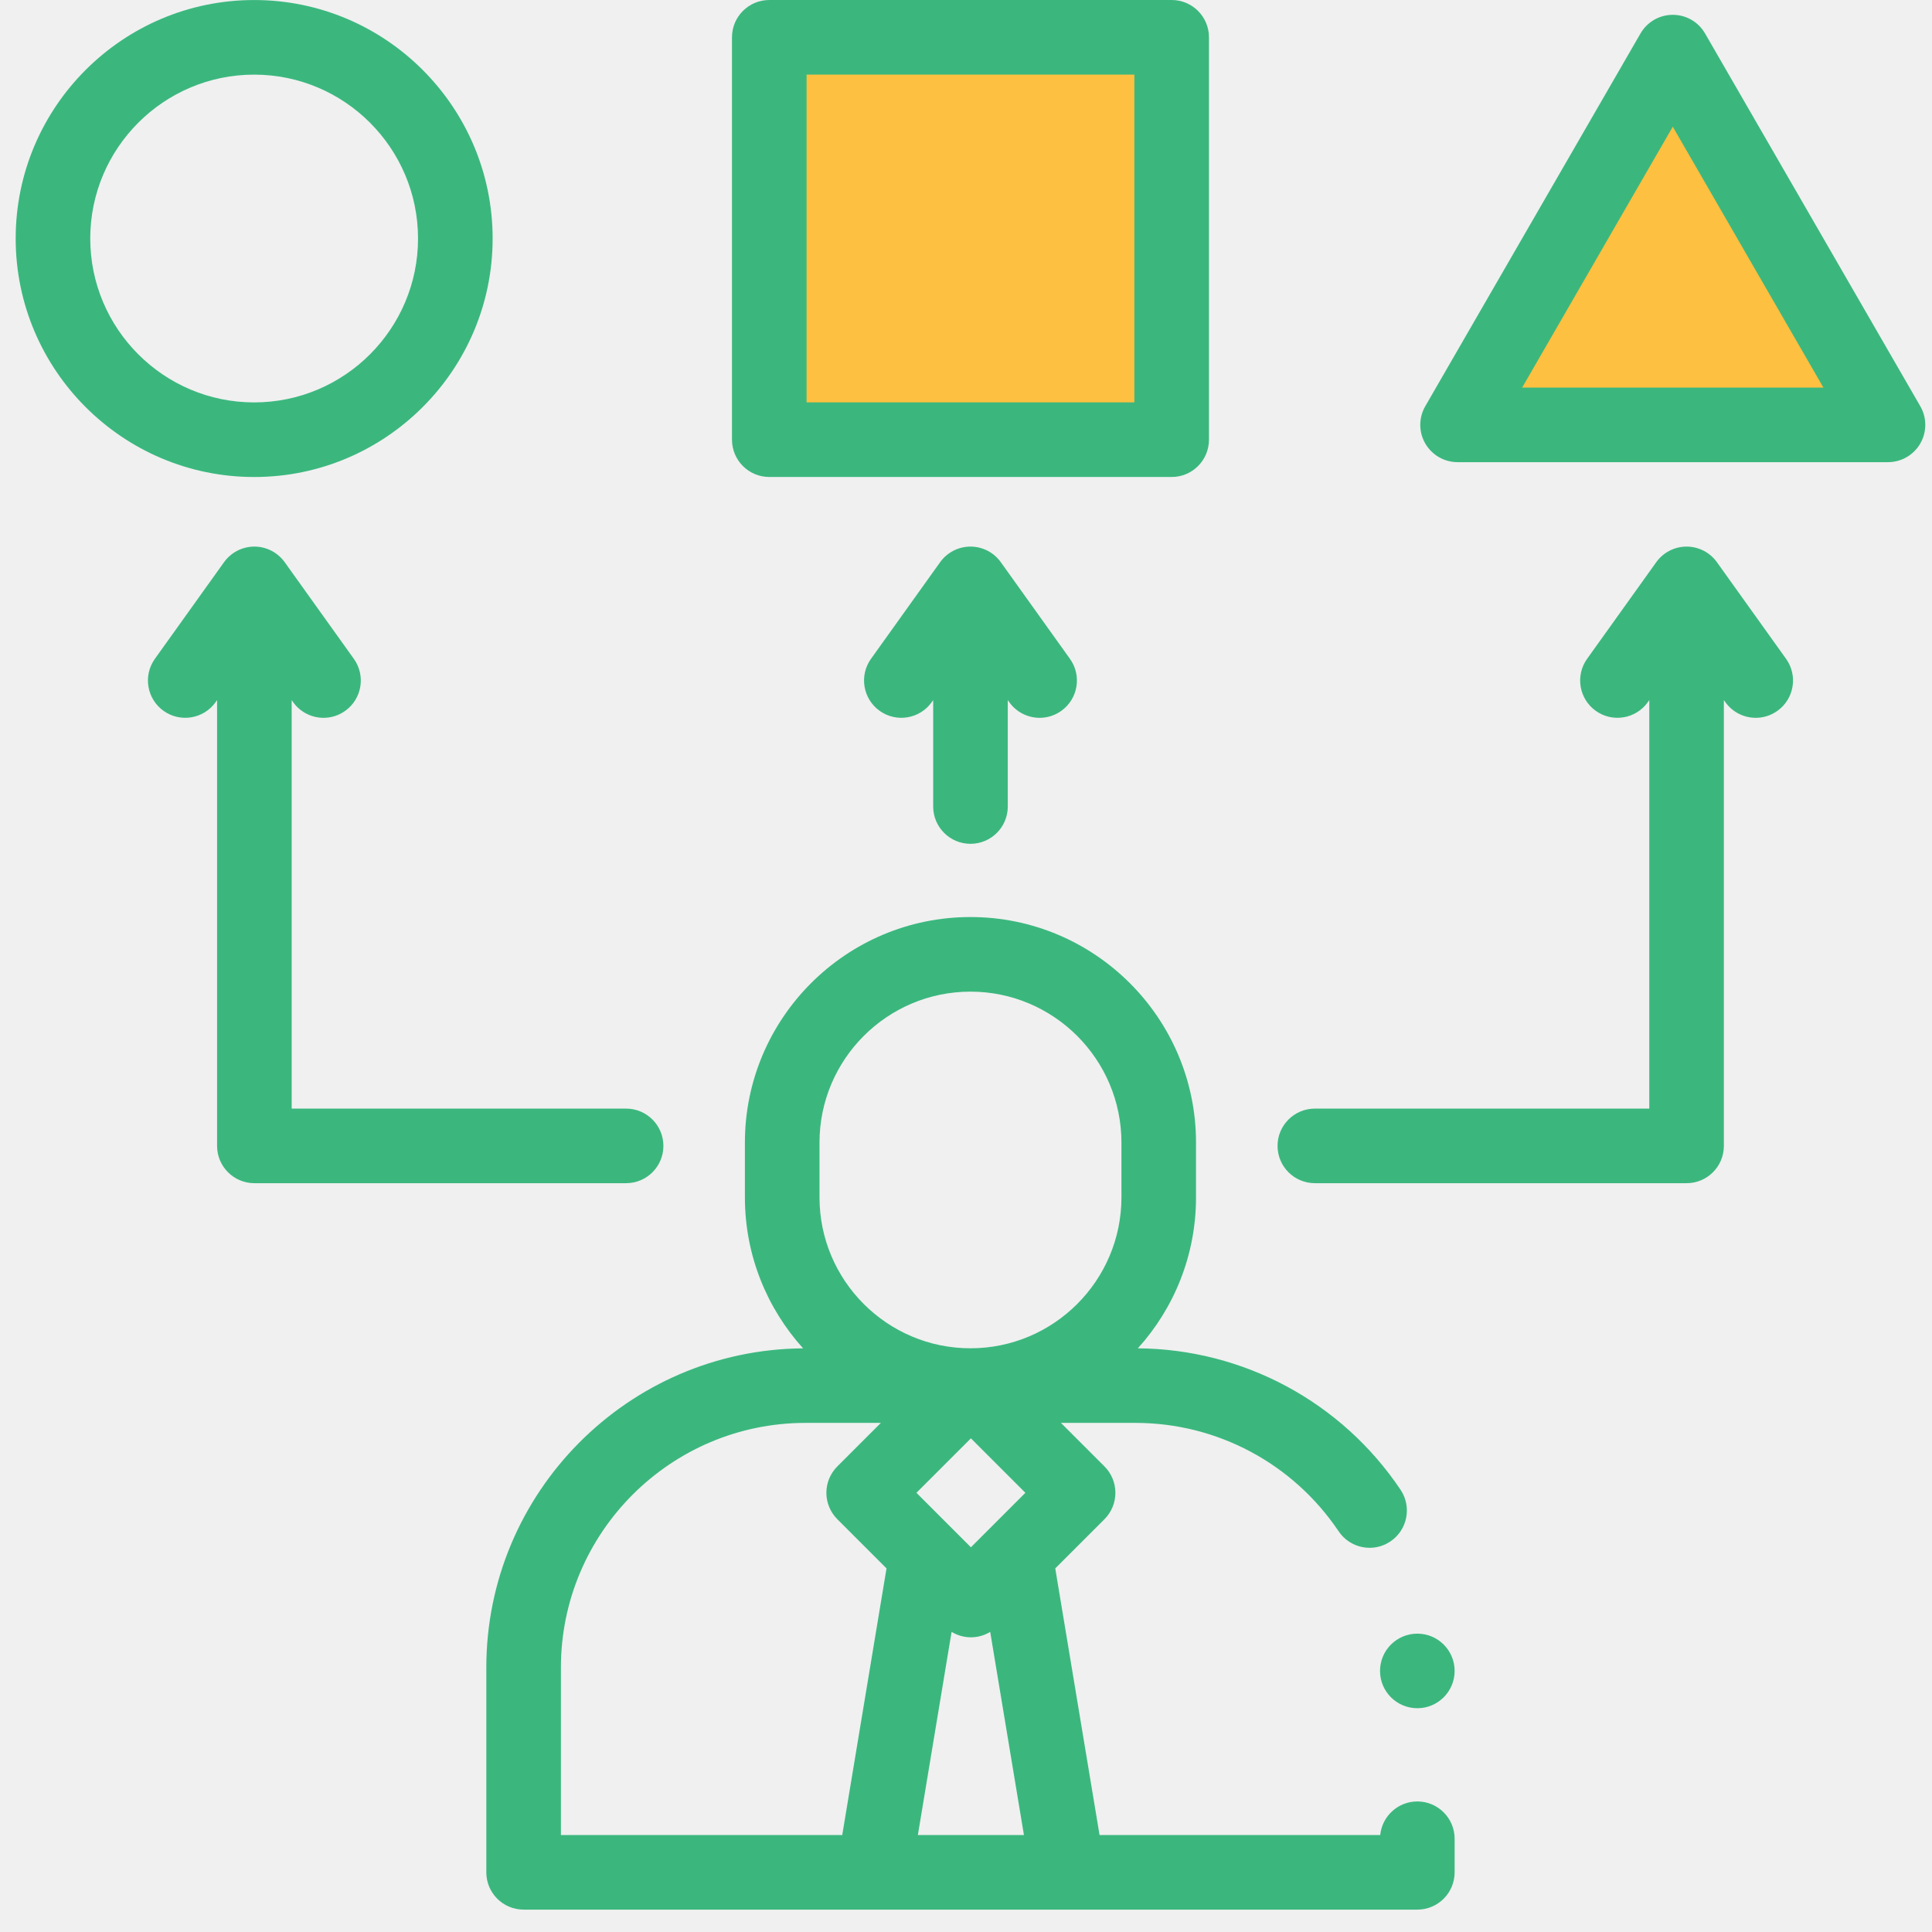
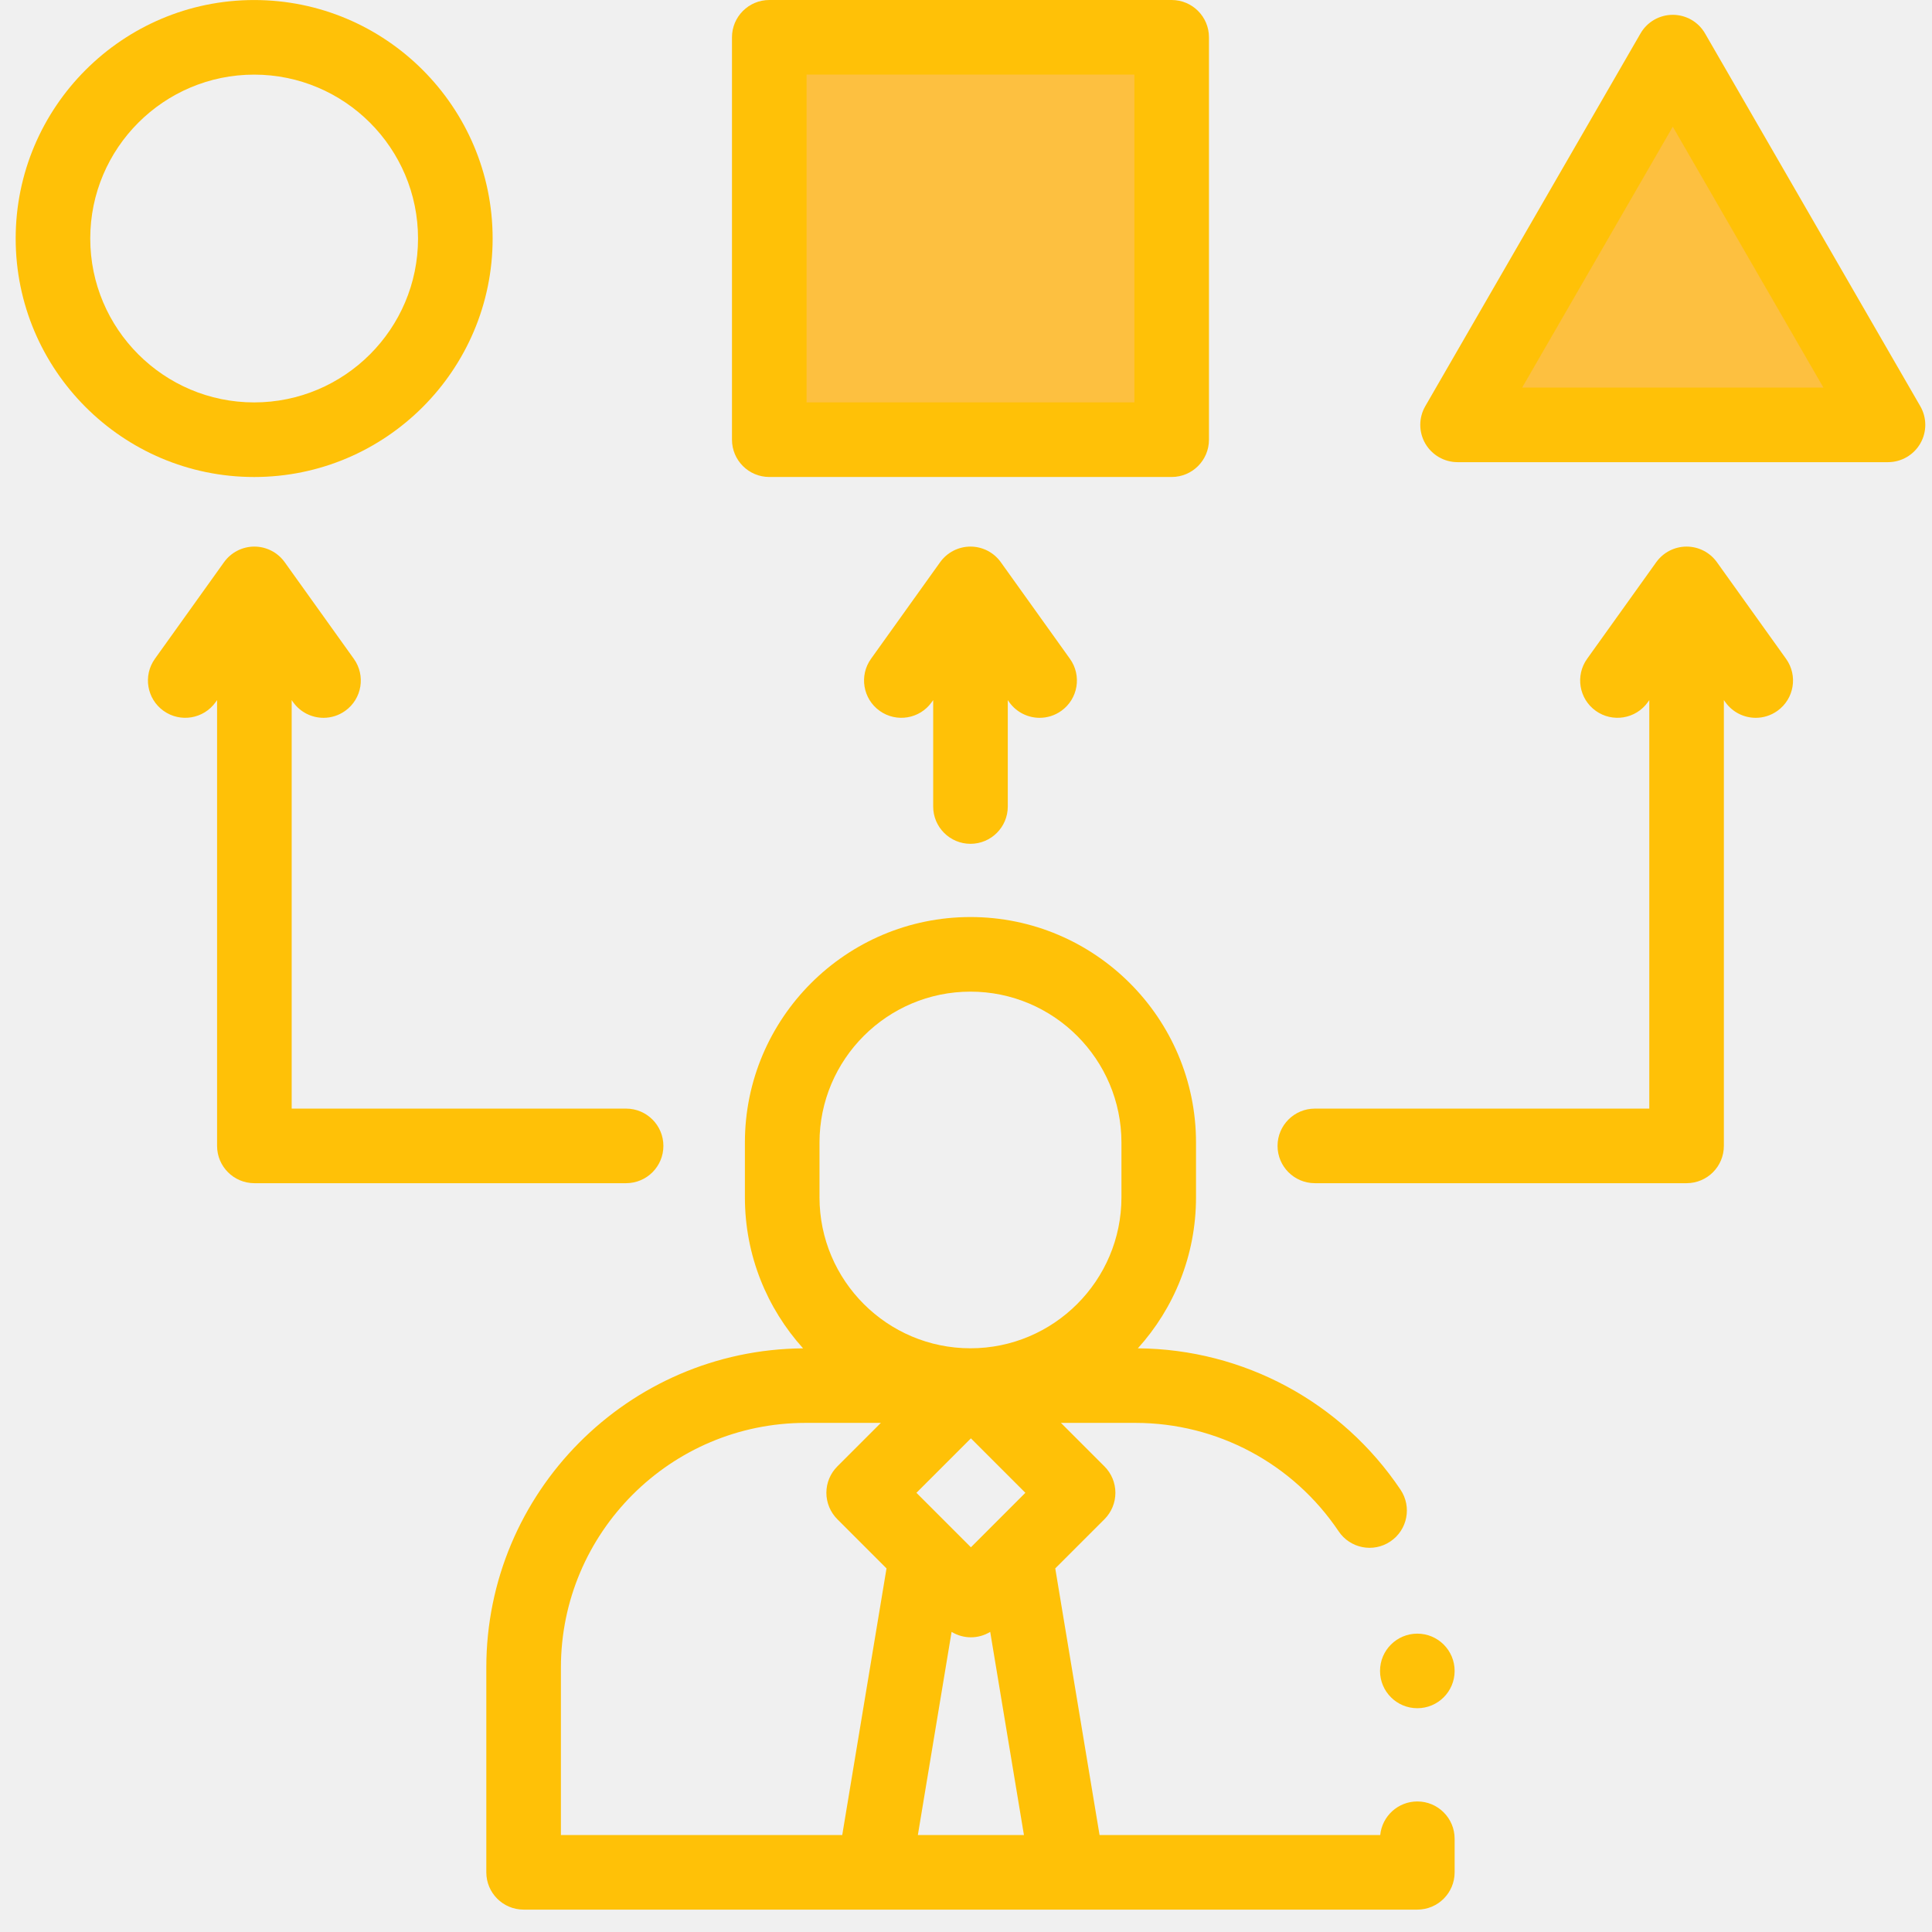
<svg xmlns="http://www.w3.org/2000/svg" width="70" height="70" viewBox="0 0 70 70" fill="none">
  <g clip-path="url(#clip0)">
-     <path d="M51.353 65.27C50.652 65.27 50.076 65.804 50.008 66.486H39.839L38.234 56.826L40.018 55.043C40.271 54.789 40.413 54.445 40.413 54.087C40.413 53.729 40.271 53.385 40.018 53.132L38.44 51.554H41.136C44.095 51.554 46.848 53.022 48.501 55.482C48.917 56.102 49.757 56.267 50.376 55.85C50.996 55.434 51.16 54.595 50.744 53.975C48.606 50.792 45.053 48.882 41.227 48.852C42.536 47.403 43.334 45.483 43.334 43.381V41.399C43.334 36.892 39.668 33.226 35.162 33.226C30.655 33.226 26.989 36.892 26.989 41.399V43.381C26.989 45.484 27.788 47.403 29.097 48.853C22.76 48.902 17.62 54.071 17.62 60.419V67.838C17.62 68.584 18.225 69.189 18.971 69.189H51.353C52.099 69.189 52.704 68.584 52.704 67.838V66.622C52.704 65.876 52.099 65.27 51.353 65.27ZM35.178 56.061L33.204 54.087L35.178 52.114L37.151 54.087L35.178 56.061ZM34.478 59.126C34.693 59.256 34.935 59.323 35.178 59.323C35.42 59.323 35.663 59.257 35.877 59.126L37.099 66.486H33.256L34.478 59.126ZM29.692 41.399C29.692 38.383 32.146 35.929 35.162 35.929C38.178 35.929 40.632 38.383 40.632 41.399V43.381C40.632 46.397 38.178 48.851 35.162 48.851C32.146 48.851 29.692 46.397 29.692 43.381V41.399ZM20.323 60.419C20.323 55.531 24.3 51.554 29.188 51.554H31.915L30.337 53.132C30.084 53.385 29.941 53.729 29.941 54.087C29.941 54.445 30.084 54.789 30.337 55.043L32.12 56.826L30.516 66.486H20.323V60.419H20.323Z" fill="#3BB77E" />
+     <path d="M51.353 65.27C50.652 65.27 50.076 65.804 50.008 66.486H39.839L38.234 56.826L40.018 55.043C40.271 54.789 40.413 54.445 40.413 54.087C40.413 53.729 40.271 53.385 40.018 53.132L38.44 51.554H41.136C44.095 51.554 46.848 53.022 48.501 55.482C48.917 56.102 49.757 56.267 50.376 55.85C50.996 55.434 51.16 54.595 50.744 53.975C48.606 50.792 45.053 48.882 41.227 48.852C42.536 47.403 43.334 45.483 43.334 43.381V41.399C43.334 36.892 39.668 33.226 35.162 33.226C30.655 33.226 26.989 36.892 26.989 41.399V43.381C26.989 45.484 27.788 47.403 29.097 48.853C22.76 48.902 17.62 54.071 17.62 60.419V67.838C17.62 68.584 18.225 69.189 18.971 69.189H51.353C52.099 69.189 52.704 68.584 52.704 67.838V66.622C52.704 65.876 52.099 65.27 51.353 65.27ZM35.178 56.061L33.204 54.087L35.178 52.114L37.151 54.087L35.178 56.061ZM34.478 59.126C34.693 59.256 34.935 59.323 35.178 59.323C35.42 59.323 35.663 59.257 35.877 59.126L37.099 66.486H33.256L34.478 59.126ZM29.692 41.399C29.692 38.383 32.146 35.929 35.162 35.929C38.178 35.929 40.632 38.383 40.632 41.399V43.381C40.632 46.397 38.178 48.851 35.162 48.851C32.146 48.851 29.692 46.397 29.692 43.381V41.399ZM20.323 60.419C20.323 55.531 24.3 51.554 29.188 51.554H31.915L30.337 53.132C30.084 53.385 29.941 53.729 29.941 54.087C29.941 54.445 30.084 54.789 30.337 55.043L32.12 56.826L30.516 66.486H20.323V60.419H20.323Z" fill="#ffc107" />
    <path d="M28 1.5C28.4 1.5 37.5 1.833 42 2V16.5L28 16V1.5Z" fill="#FDC040" />
    <path d="M60 2L53 15H68L61 2.5L60 2Z" fill="#FDC040" />
    <path d="M28 1.5C28.4 1.5 37.5 1.833 42 2V16.5L28 16V1.5Z" stroke="black" stroke-linecap="round" stroke-linejoin="round" />
    <path d="M60 2L53 15H68L61 2.5L60 2Z" stroke="black" stroke-linecap="round" stroke-linejoin="round" />
-     <path d="M17.849 8.642C17.849 3.877 13.973 0.001 9.209 0.001C4.444 0.001 0.568 3.877 0.568 8.642C0.568 13.406 4.444 17.283 9.208 17.283C13.973 17.283 17.849 13.406 17.849 8.642ZM3.27 8.642C3.27 5.368 5.934 2.704 9.208 2.704C12.483 2.704 15.146 5.368 15.146 8.642C15.146 11.916 12.483 14.58 9.208 14.58C5.934 14.58 3.27 11.916 3.27 8.642Z" fill="#3BB77E" />
-     <path d="M27.873 17.282H42.452C43.198 17.282 43.803 16.677 43.803 15.931V1.351C43.803 0.605 43.198 0 42.452 0H27.873C27.127 0 26.521 0.605 26.521 1.351V15.931C26.521 16.677 27.127 17.282 27.873 17.282ZM29.224 2.703H41.1V14.579H29.224V2.703Z" fill="#3BB77E" />
-     <path d="M69.576 14.718L61.778 1.213C61.537 0.794 61.091 0.537 60.608 0.537C60.125 0.537 59.679 0.794 59.438 1.213L51.64 14.718C51.399 15.136 51.399 15.651 51.64 16.069C51.882 16.487 52.328 16.745 52.811 16.745H68.406C68.888 16.745 69.334 16.487 69.576 16.069C69.817 15.651 69.817 15.136 69.576 14.718ZM55.151 14.042L60.608 4.591L66.065 14.042H55.151Z" fill="#3BB77E" />
-     <path d="M35.162 30.573C35.909 30.573 36.514 29.968 36.514 29.222V25.366L36.568 25.443C36.832 25.811 37.247 26.008 37.668 26.008C37.941 26.008 38.215 25.926 38.454 25.755C39.061 25.321 39.201 24.477 38.766 23.87L36.261 20.369C36.008 20.015 35.598 19.804 35.162 19.804C34.726 19.804 34.317 20.015 34.063 20.369L31.558 23.87C31.124 24.477 31.264 25.321 31.871 25.755C32.478 26.189 33.322 26.05 33.756 25.443L33.811 25.366V29.222C33.811 29.968 34.416 30.573 35.162 30.573Z" fill="#3BB77E" />
-     <path d="M24.036 41.518C24.036 40.772 23.431 40.167 22.685 40.167H10.568V25.366L10.622 25.443C10.886 25.811 11.301 26.008 11.722 26.008C11.995 26.008 12.269 25.926 12.508 25.755C13.115 25.321 13.255 24.477 12.82 23.87L10.315 20.369C10.061 20.015 9.652 19.804 9.216 19.804C8.78 19.804 8.371 20.015 8.117 20.369L5.612 23.87C5.178 24.477 5.318 25.321 5.925 25.755C6.532 26.189 7.376 26.05 7.81 25.443L7.865 25.366V41.518C7.865 42.264 8.47 42.869 9.216 42.869H22.685C23.431 42.869 24.036 42.264 24.036 41.518Z" fill="#3BB77E" />
-     <path d="M62.207 20.369C61.953 20.015 61.544 19.804 61.108 19.804C60.672 19.804 60.263 20.015 60.009 20.369L57.504 23.87C57.07 24.477 57.21 25.321 57.817 25.755C58.424 26.189 59.268 26.05 59.702 25.443L59.757 25.366V40.167H47.64C46.893 40.167 46.288 40.772 46.288 41.518C46.288 42.264 46.893 42.869 47.64 42.869H61.108C61.855 42.869 62.459 42.264 62.459 41.518V25.366L62.514 25.443C62.778 25.811 63.193 26.008 63.614 26.008C63.887 26.008 64.161 25.926 64.4 25.755C65.007 25.321 65.147 24.477 64.712 23.87L62.207 20.369Z" fill="#3BB77E" />
-     <path d="M51.353 61.892C52.099 61.892 52.704 61.287 52.704 60.541C52.704 59.795 52.099 59.19 51.353 59.19C50.606 59.19 50.001 59.795 50.001 60.541C50.001 61.287 50.606 61.892 51.353 61.892Z" fill="#3BB77E" />
+     <path d="M17.849 8.642C17.849 3.877 13.973 0.001 9.209 0.001C4.444 0.001 0.568 3.877 0.568 8.642C0.568 13.406 4.444 17.283 9.208 17.283C13.973 17.283 17.849 13.406 17.849 8.642ZM3.27 8.642C3.27 5.368 5.934 2.704 9.208 2.704C12.483 2.704 15.146 5.368 15.146 8.642C15.146 11.916 12.483 14.58 9.208 14.58C5.934 14.58 3.27 11.916 3.27 8.642Z" fill="#ffc107" />
+     <path d="M27.873 17.282H42.452C43.198 17.282 43.803 16.677 43.803 15.931V1.351C43.803 0.605 43.198 0 42.452 0H27.873C27.127 0 26.521 0.605 26.521 1.351V15.931C26.521 16.677 27.127 17.282 27.873 17.282ZM29.224 2.703H41.1V14.579H29.224V2.703Z" fill="#ffc107" />
+     <path d="M69.576 14.718L61.778 1.213C61.537 0.794 61.091 0.537 60.608 0.537C60.125 0.537 59.679 0.794 59.438 1.213L51.64 14.718C51.399 15.136 51.399 15.651 51.64 16.069C51.882 16.487 52.328 16.745 52.811 16.745H68.406C68.888 16.745 69.334 16.487 69.576 16.069C69.817 15.651 69.817 15.136 69.576 14.718ZM55.151 14.042L60.608 4.591L66.065 14.042H55.151Z" fill="#ffc107" />
+     <path d="M35.162 30.573C35.909 30.573 36.514 29.968 36.514 29.222V25.366L36.568 25.443C36.832 25.811 37.247 26.008 37.668 26.008C37.941 26.008 38.215 25.926 38.454 25.755C39.061 25.321 39.201 24.477 38.766 23.87L36.261 20.369C36.008 20.015 35.598 19.804 35.162 19.804C34.726 19.804 34.317 20.015 34.063 20.369L31.558 23.87C31.124 24.477 31.264 25.321 31.871 25.755C32.478 26.189 33.322 26.05 33.756 25.443L33.811 25.366V29.222C33.811 29.968 34.416 30.573 35.162 30.573Z" fill="#ffc107" />
+     <path d="M24.036 41.518C24.036 40.772 23.431 40.167 22.685 40.167H10.568V25.366L10.622 25.443C10.886 25.811 11.301 26.008 11.722 26.008C11.995 26.008 12.269 25.926 12.508 25.755C13.115 25.321 13.255 24.477 12.82 23.87L10.315 20.369C10.061 20.015 9.652 19.804 9.216 19.804C8.78 19.804 8.371 20.015 8.117 20.369L5.612 23.87C5.178 24.477 5.318 25.321 5.925 25.755C6.532 26.189 7.376 26.05 7.81 25.443L7.865 25.366V41.518C7.865 42.264 8.47 42.869 9.216 42.869H22.685C23.431 42.869 24.036 42.264 24.036 41.518Z" fill="#ffc107" />
+     <path d="M62.207 20.369C61.953 20.015 61.544 19.804 61.108 19.804C60.672 19.804 60.263 20.015 60.009 20.369L57.504 23.87C57.07 24.477 57.21 25.321 57.817 25.755C58.424 26.189 59.268 26.05 59.702 25.443L59.757 25.366V40.167H47.64C46.893 40.167 46.288 40.772 46.288 41.518C46.288 42.264 46.893 42.869 47.64 42.869H61.108C61.855 42.869 62.459 42.264 62.459 41.518V25.366L62.514 25.443C62.778 25.811 63.193 26.008 63.614 26.008C63.887 26.008 64.161 25.926 64.4 25.755C65.007 25.321 65.147 24.477 64.712 23.87L62.207 20.369Z" fill="#ffc107" />
+     <path d="M51.353 61.892C52.099 61.892 52.704 61.287 52.704 60.541C52.704 59.795 52.099 59.19 51.353 59.19C50.606 59.19 50.001 59.795 50.001 60.541C50.001 61.287 50.606 61.892 51.353 61.892Z" fill="#ffc107" />
  </g>
  <defs>
    <clipPath id="clip0">
      <rect width="69.189" height="69.189" fill="white" transform="translate(0.567627)" />
    </clipPath>
  </defs>
</svg>
